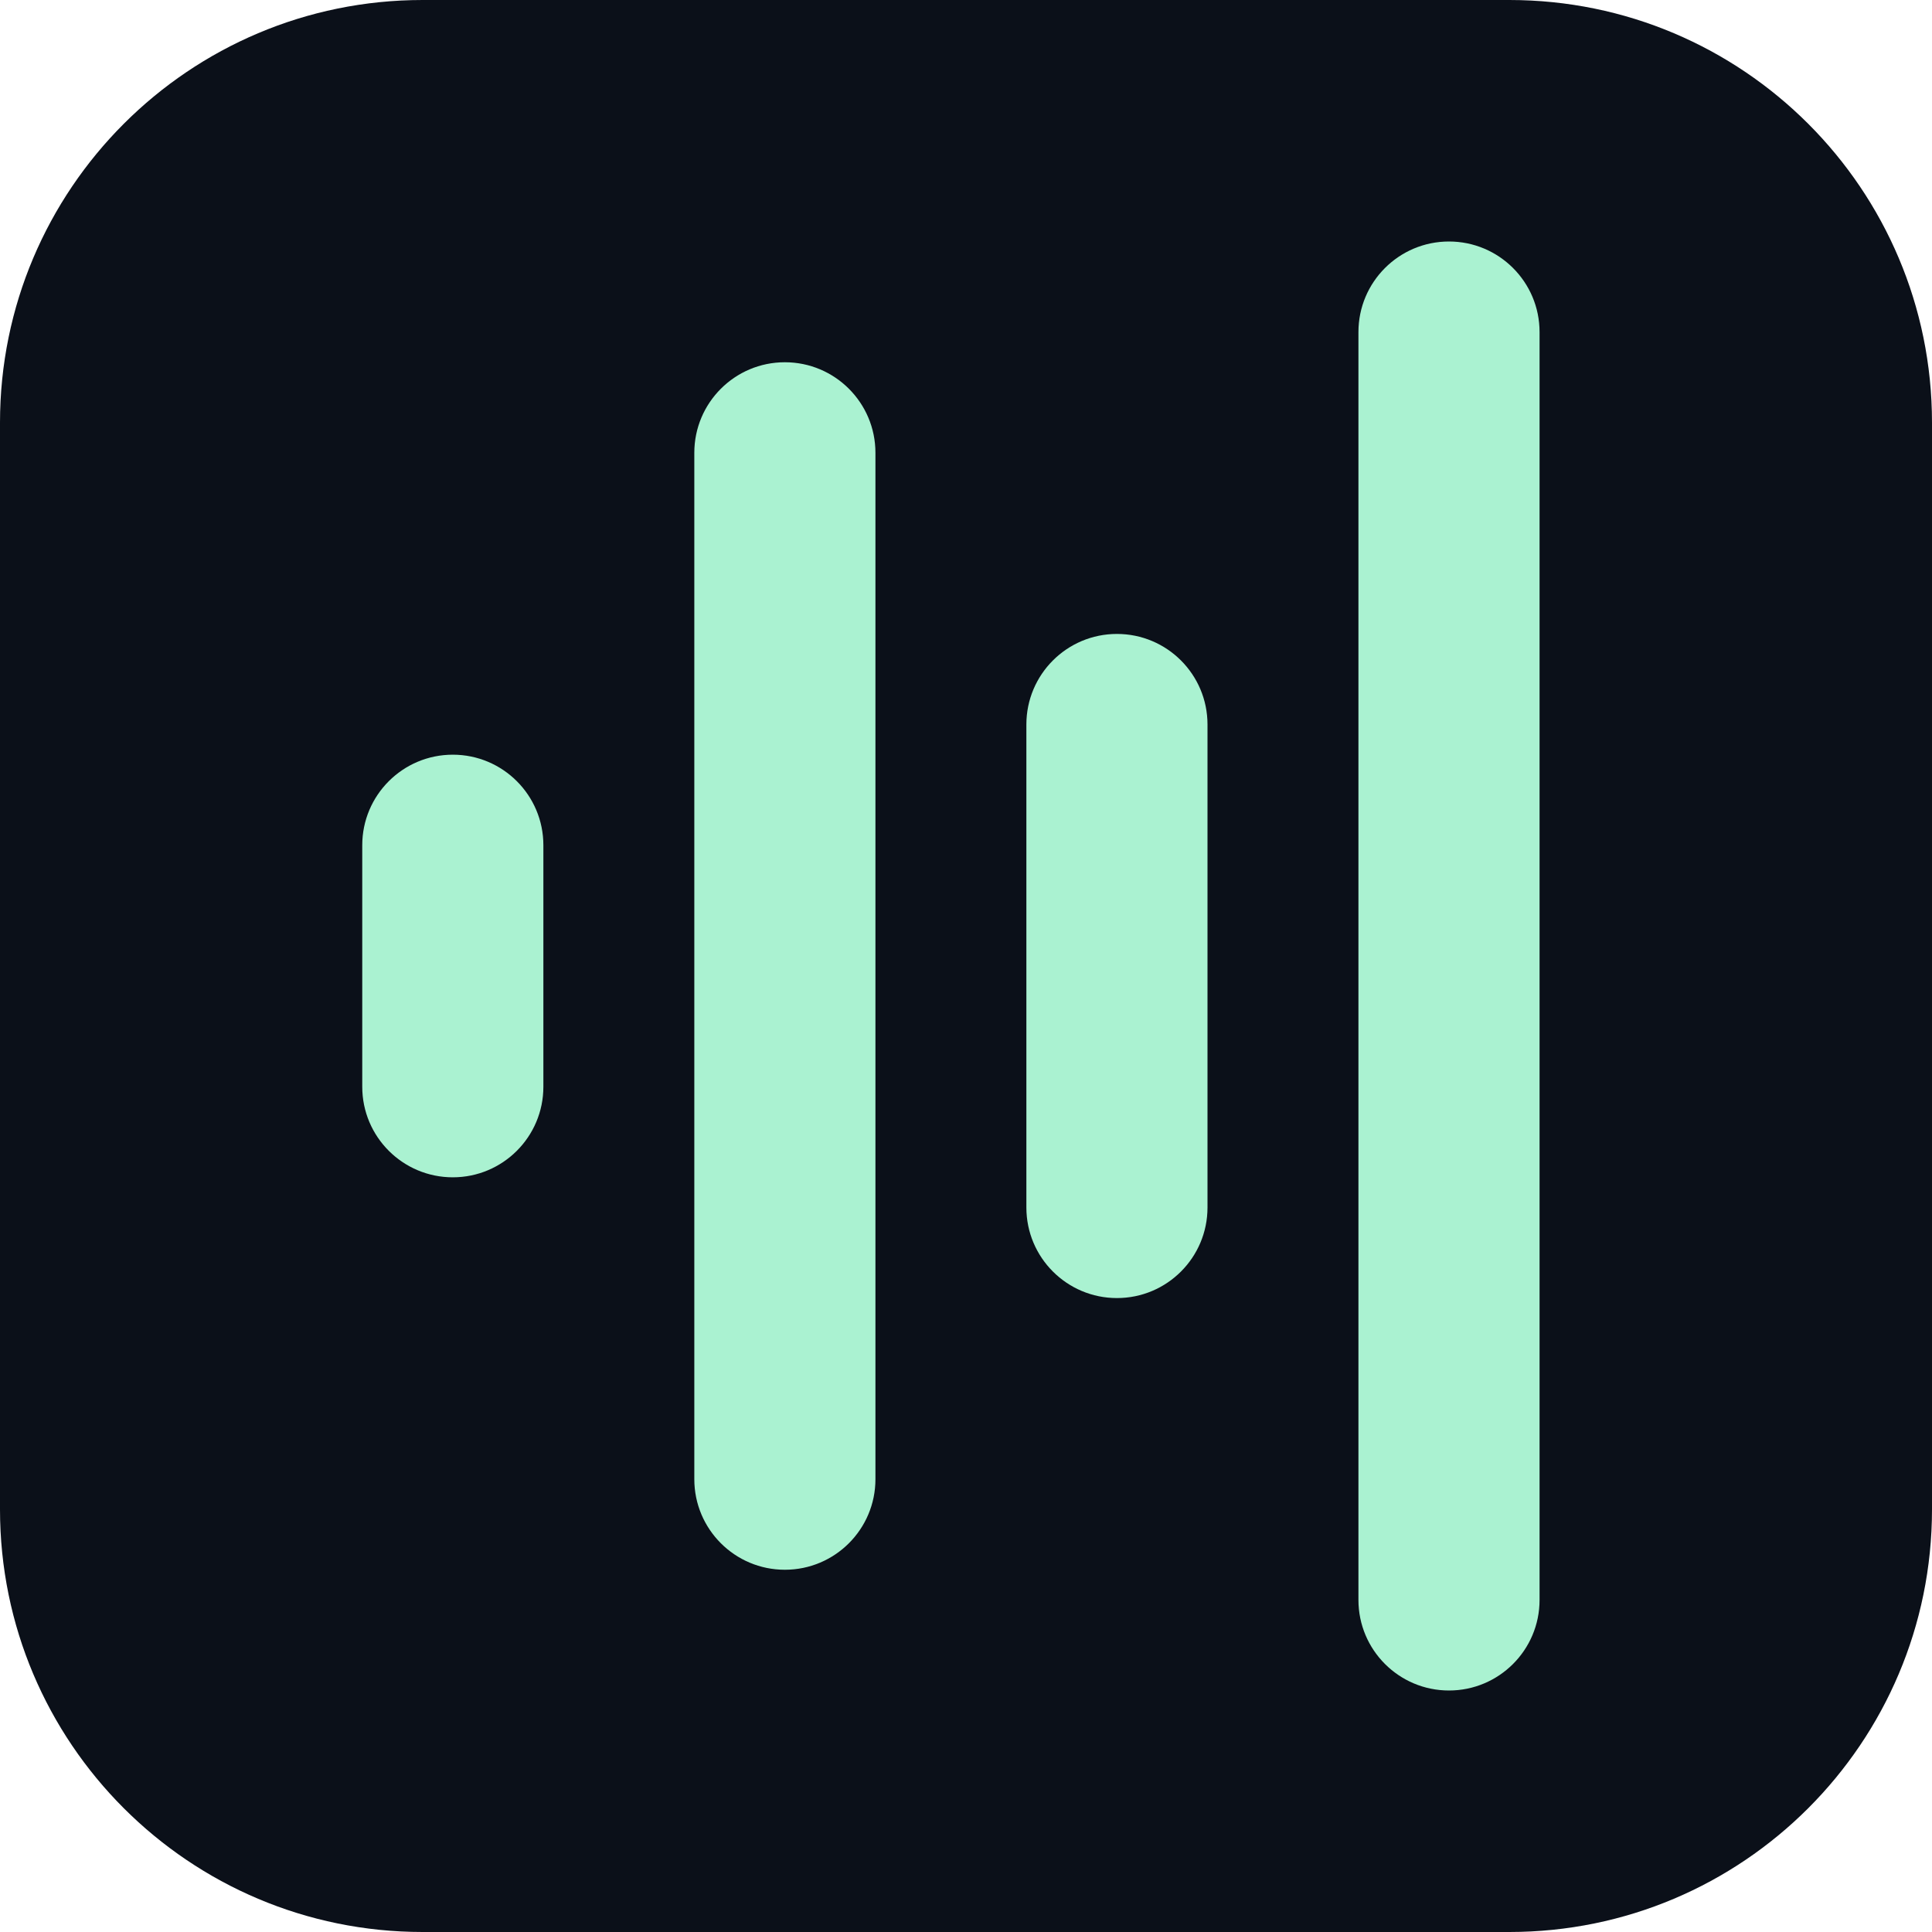
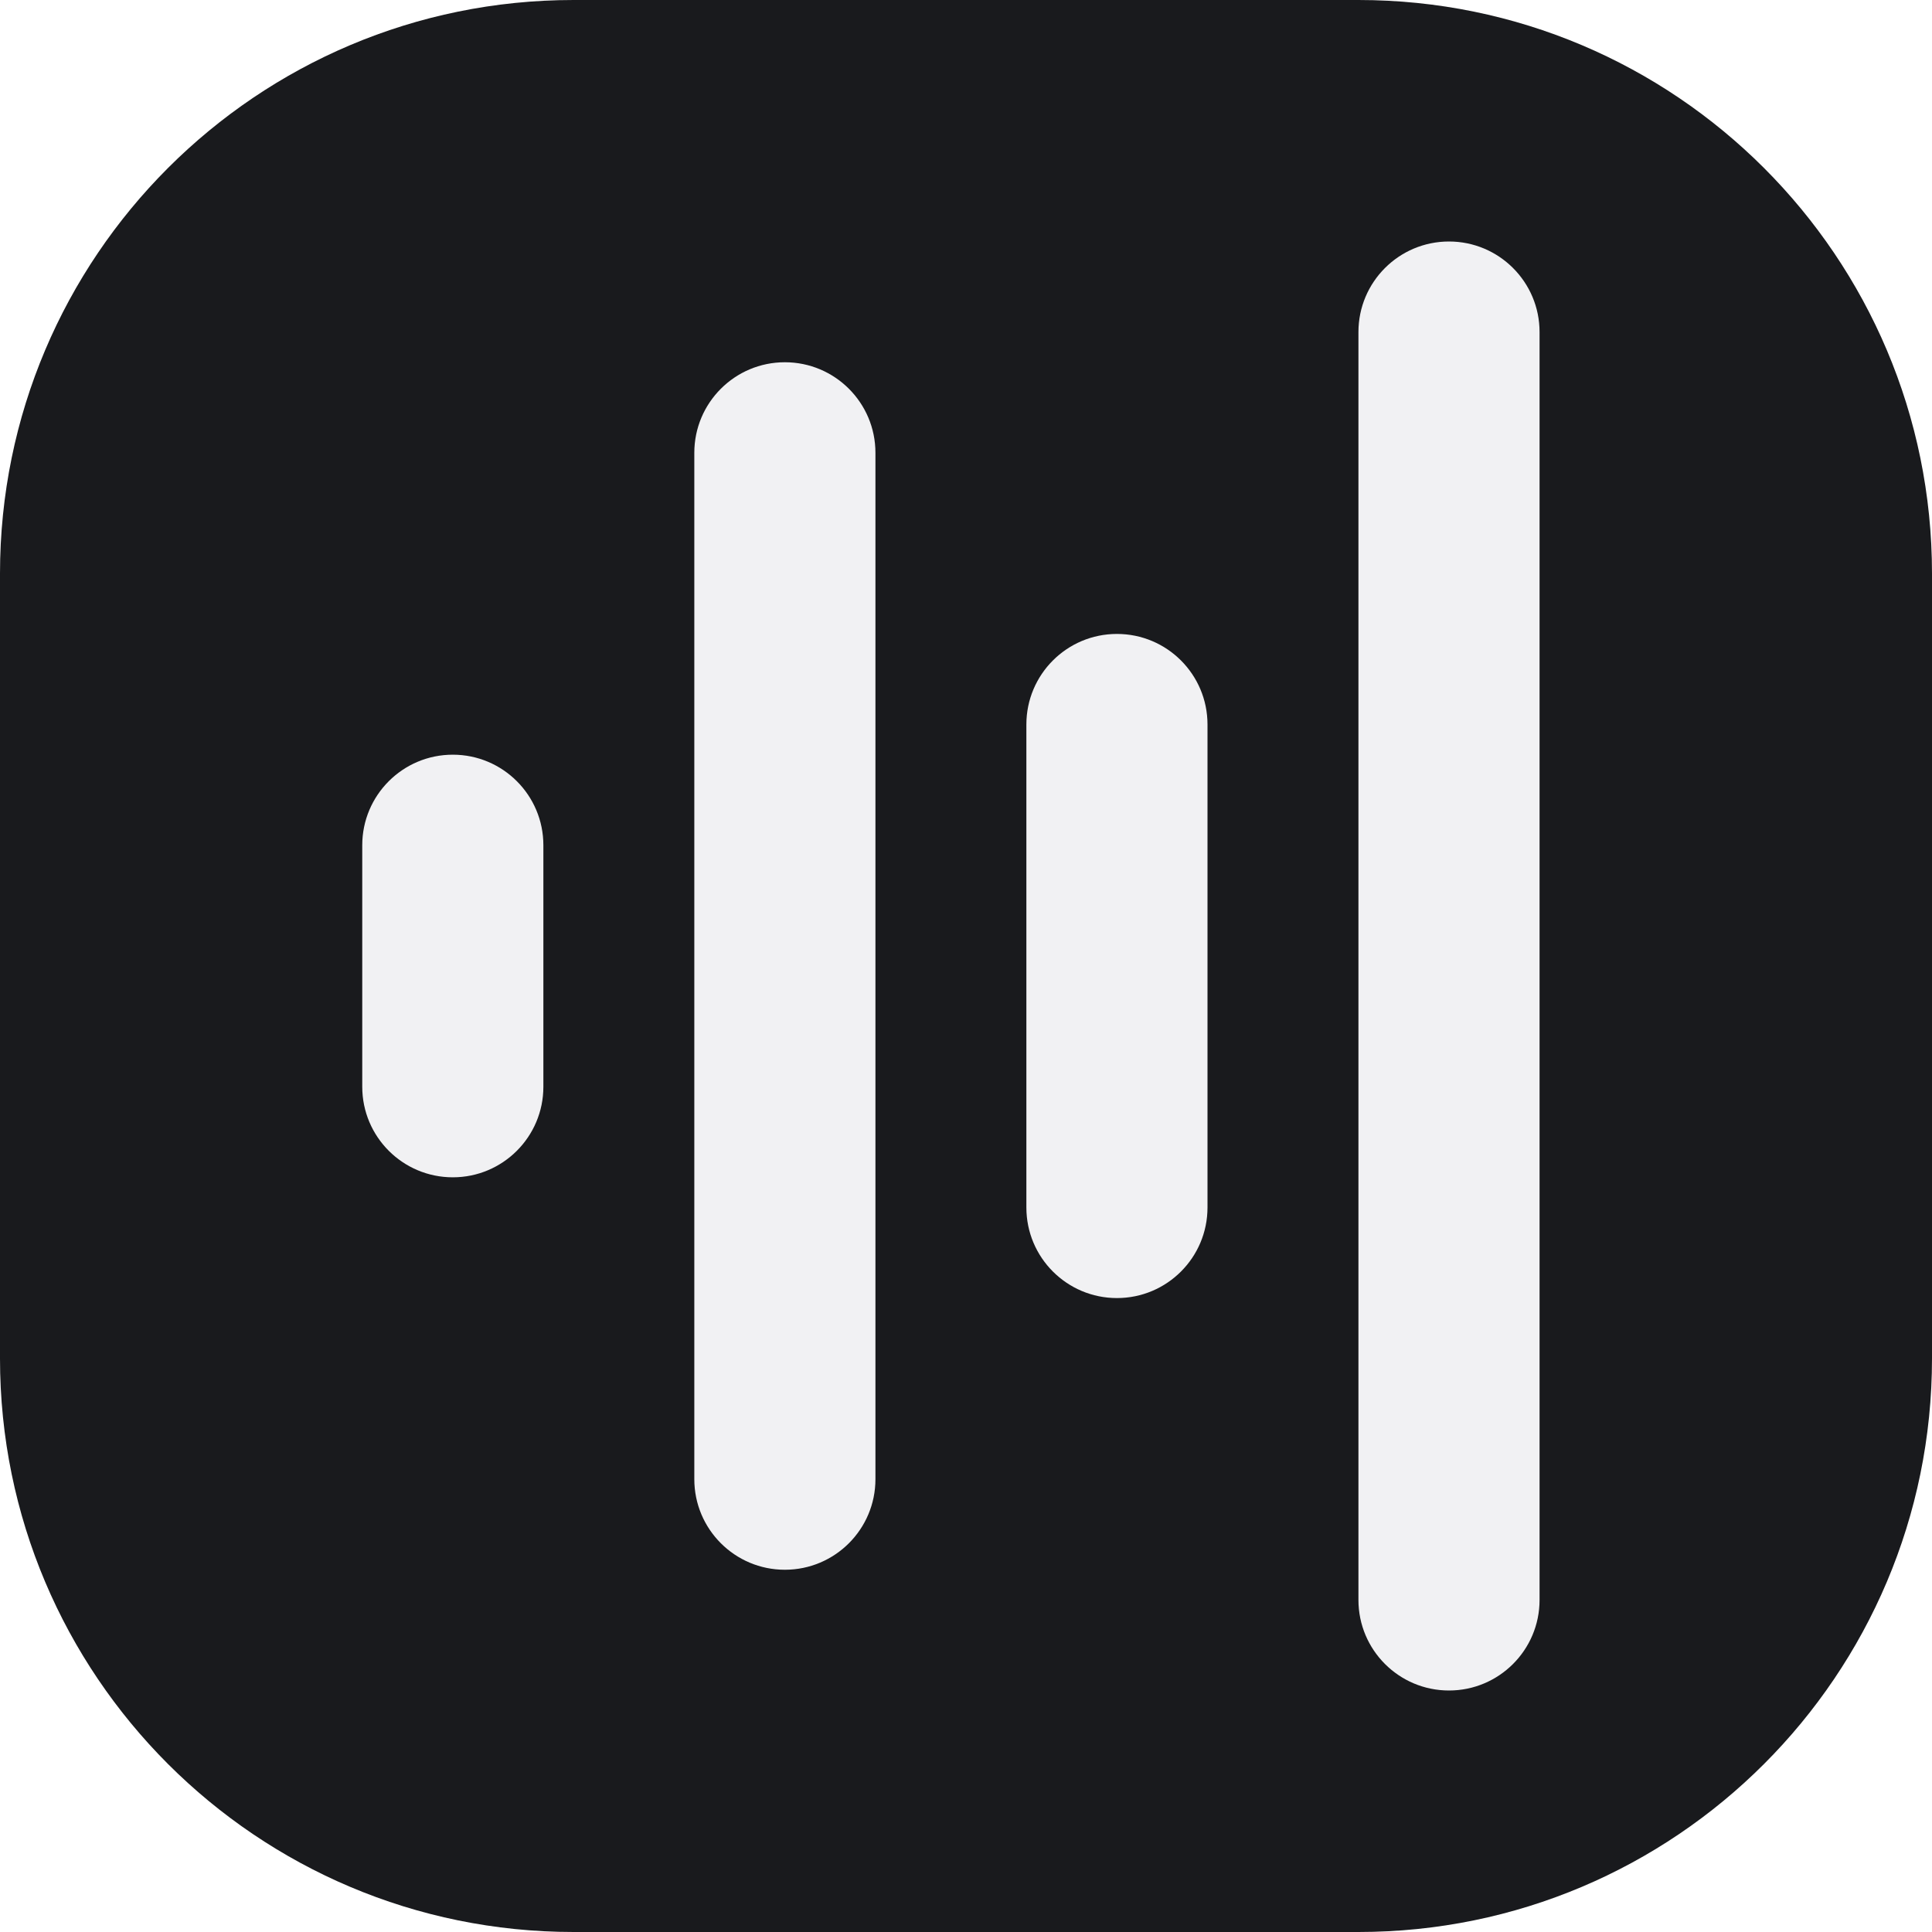
<svg xmlns="http://www.w3.org/2000/svg" viewBox="0 0 64 64">
-   <rect width="64" height="64" rx="14" fill="#0b1019" />
-   <g fill="#aaf2d1">
+   <rect width="64" height="64" rx="19" fill="#191a1d" />
+   <g fill="#f1f1f3">
    <rect x="12" y="25" width="6" height="14" rx="3" />
    <rect x="23" y="12" width="6" height="40" rx="3" />
    <rect x="34" y="21" width="6" height="22" rx="3" />
    <rect x="45" y="8" width="6" height="48" rx="3" />
  </g>
</svg>
